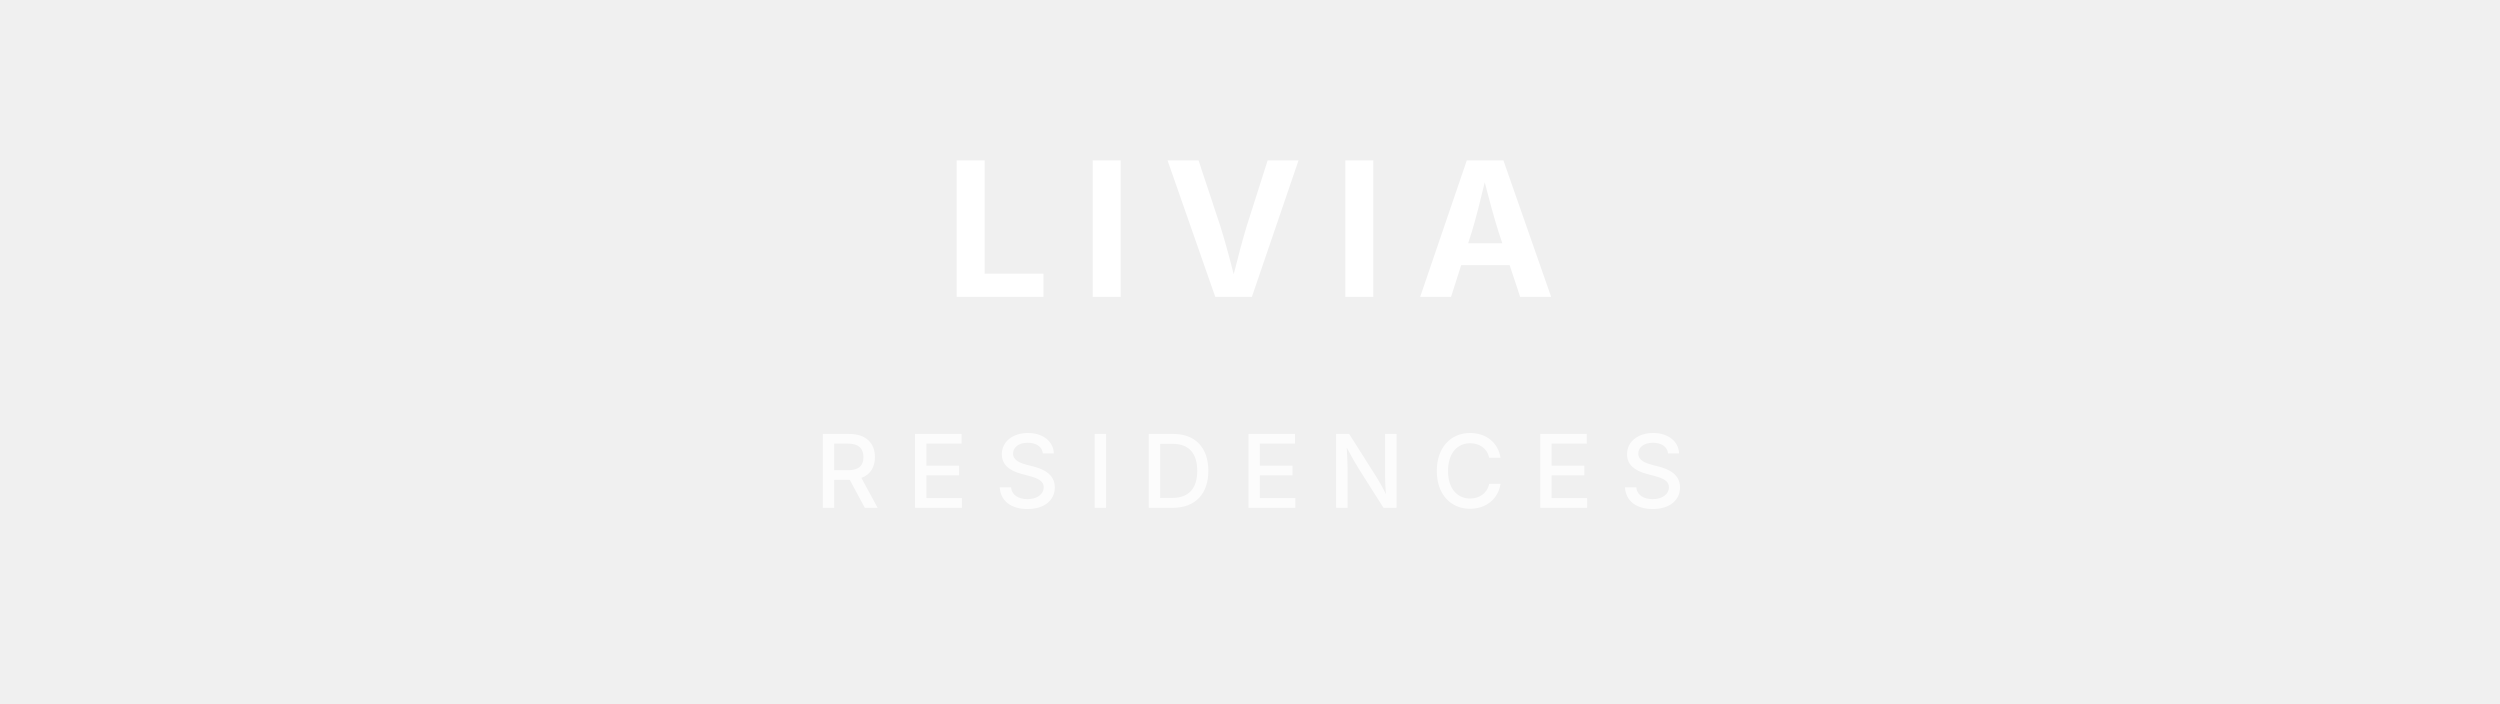
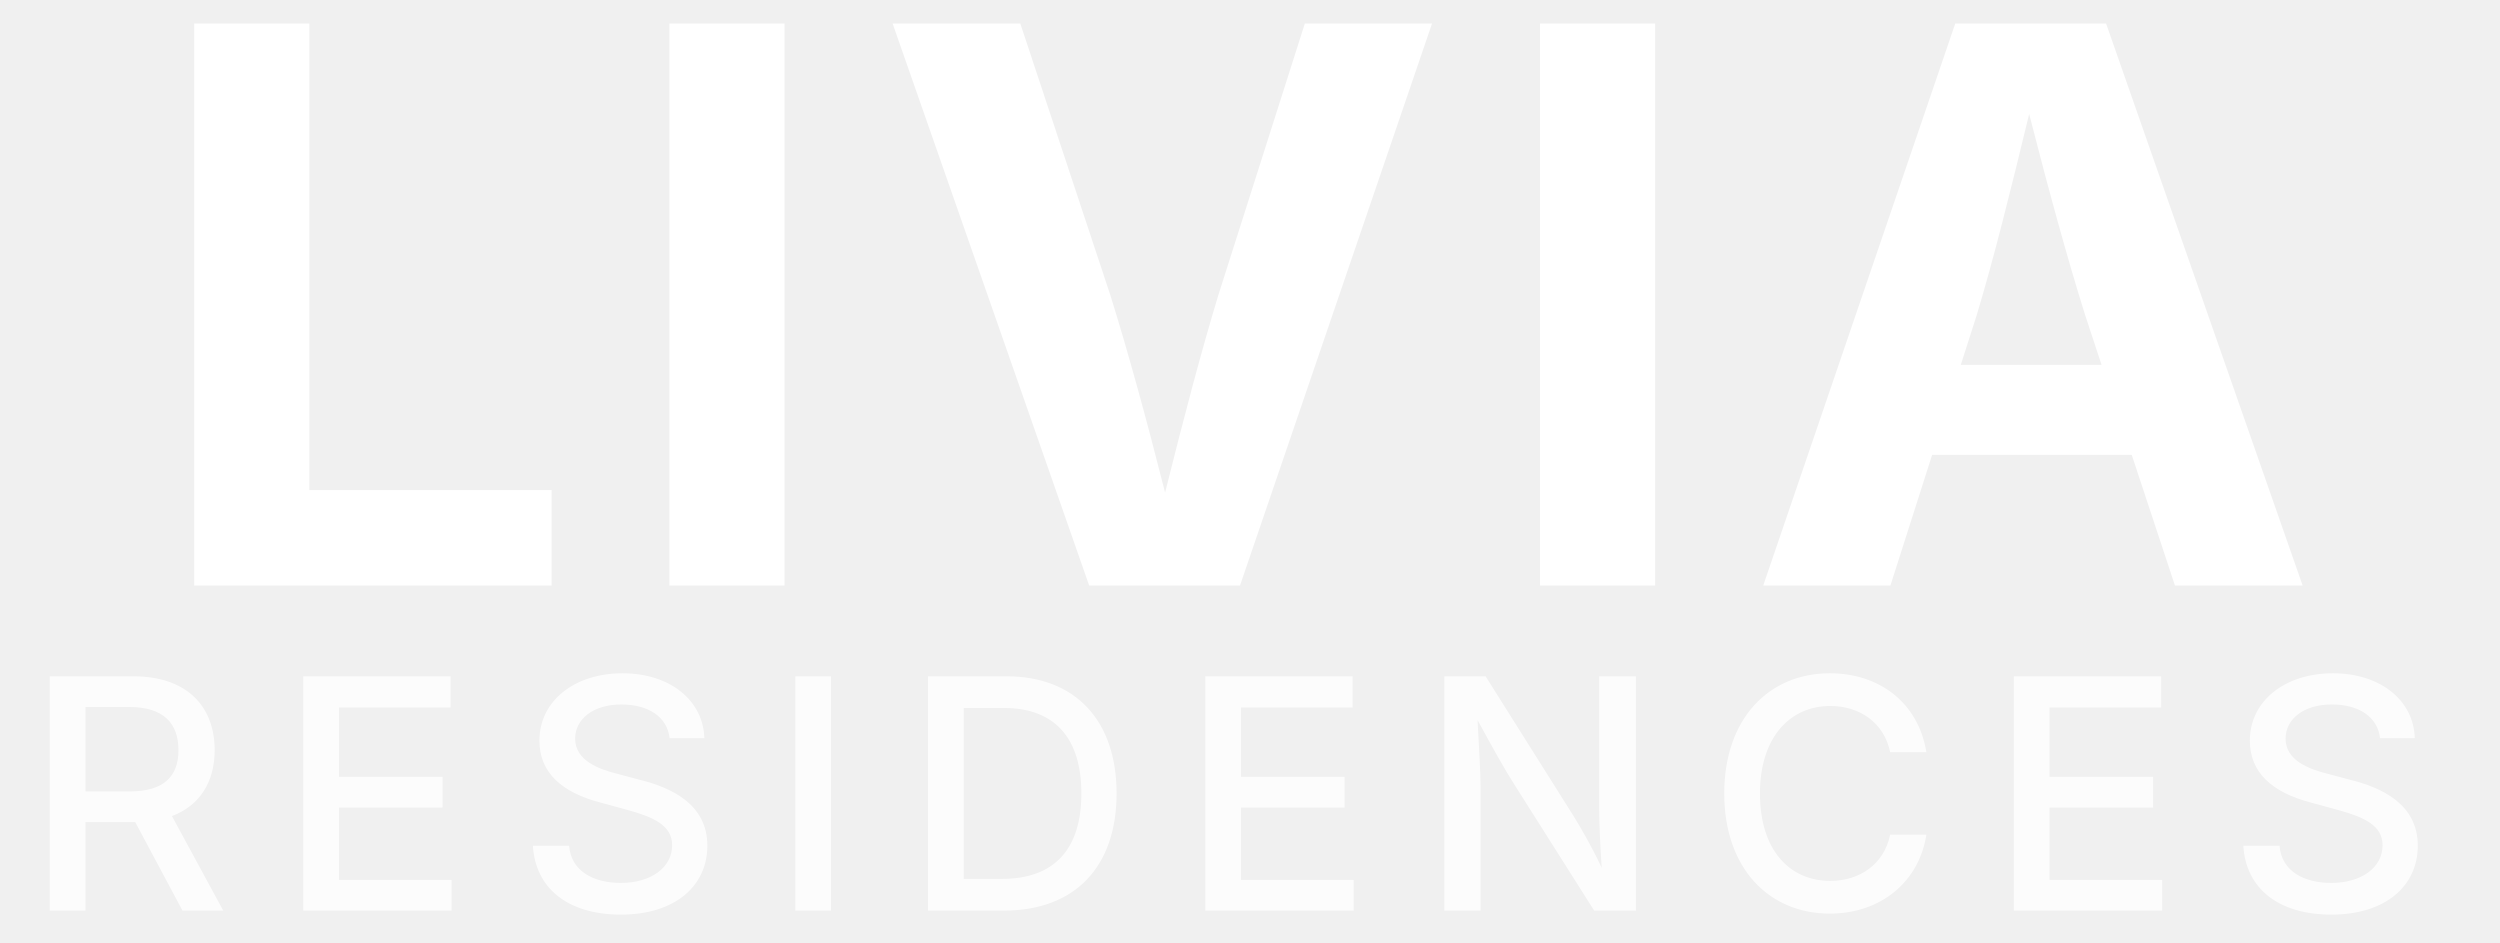
- <svg xmlns="http://www.w3.org/2000/svg" viewBox="0 0 320 90" fill="none">
-   <text x="160" y="38" text-anchor="middle" fill="#FFFFFF" font-family="Inter, -apple-system, sans-serif" font-size="24" font-weight="700" letter-spacing="0.16em">LIVIA</text>
-   <text x="160" y="65" text-anchor="middle" fill="#FFFFFF" opacity="0.8" font-family="Inter, -apple-system, sans-serif" font-size="13" font-weight="500" letter-spacing="0.26em">RESIDENCES</text>
+ <svg xmlns="http://www.w3.org/2000/svg" viewBox="0 0 77.7 29.3" fill="none">
+   <text x="38.3" y="18.2" text-anchor="middle" fill="#FFFFFF" font-family="Inter, -apple-system, sans-serif" font-size="24" font-weight="700" letter-spacing="0.05em" textLength="64.9" lengthAdjust="spacingAndGlyphs">LIVIA</text>
+   <text x="38.2" y="28.3" text-anchor="middle" fill="#FFFFFF" opacity="0.82" font-family="Inter, -apple-system, sans-serif" font-size="10" font-weight="500" letter-spacing="0.14em" textLength="75.7" lengthAdjust="spacingAndGlyphs">RESIDENCES</text>
</svg>
